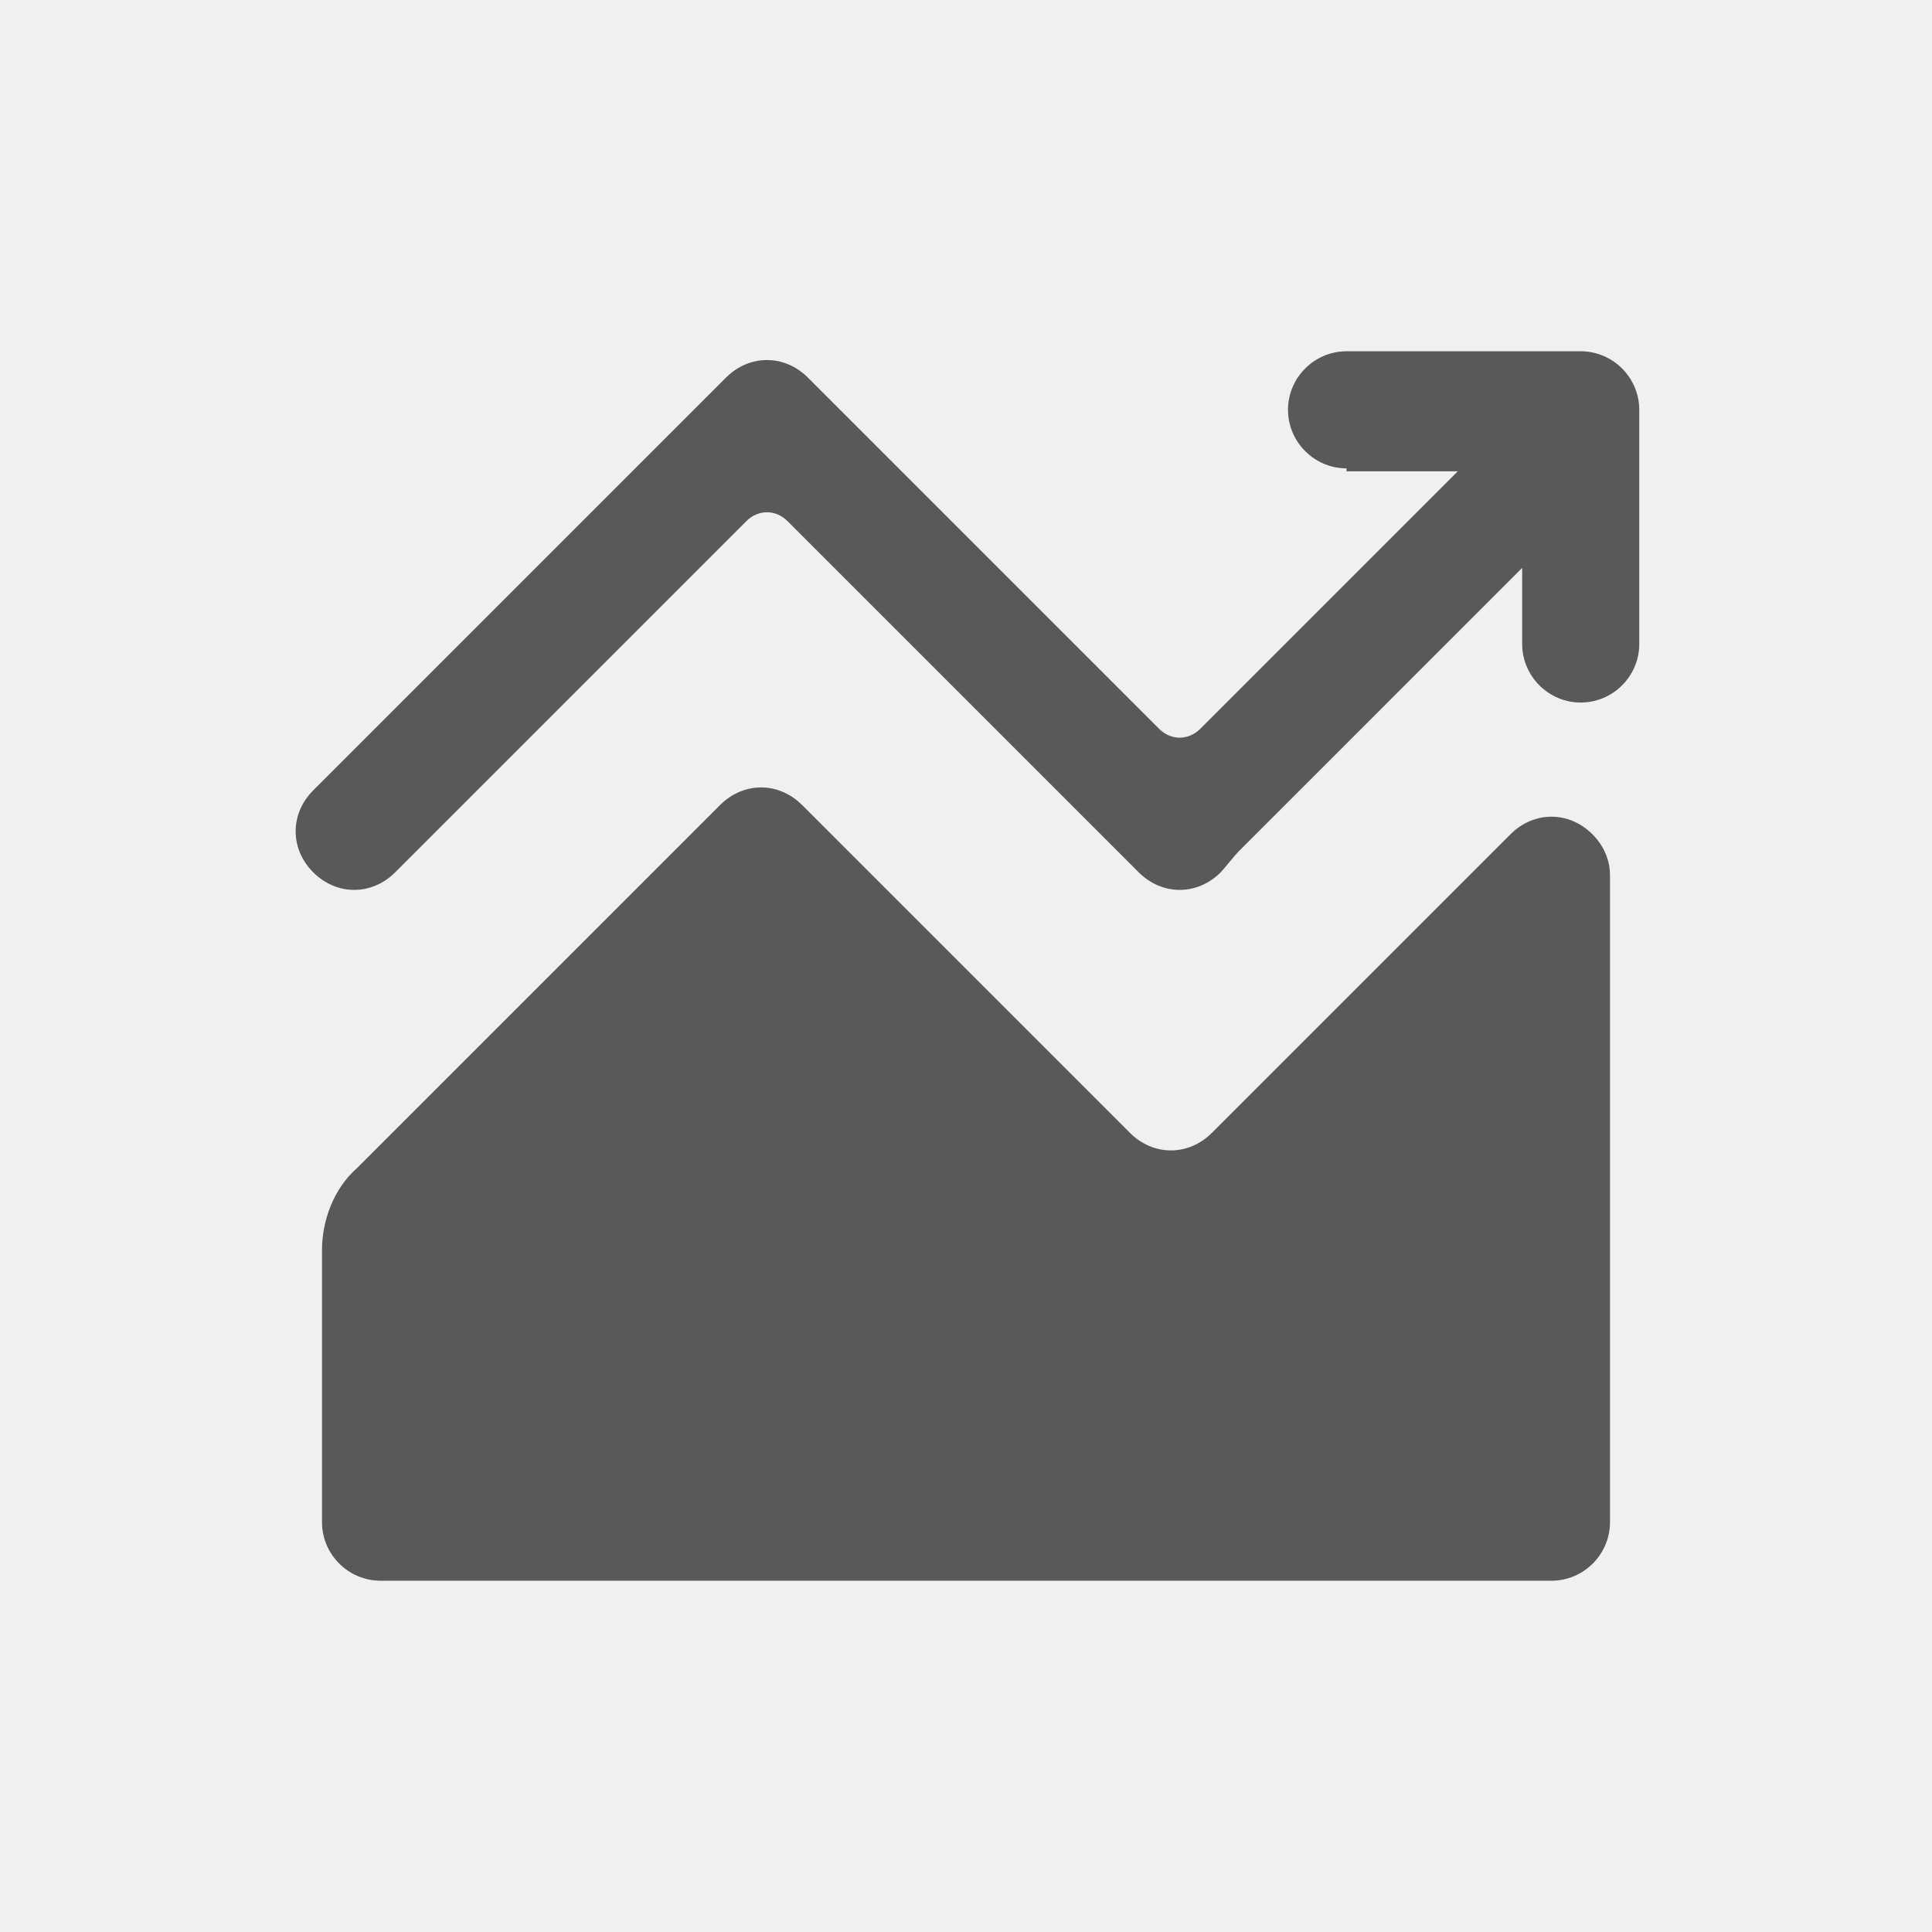
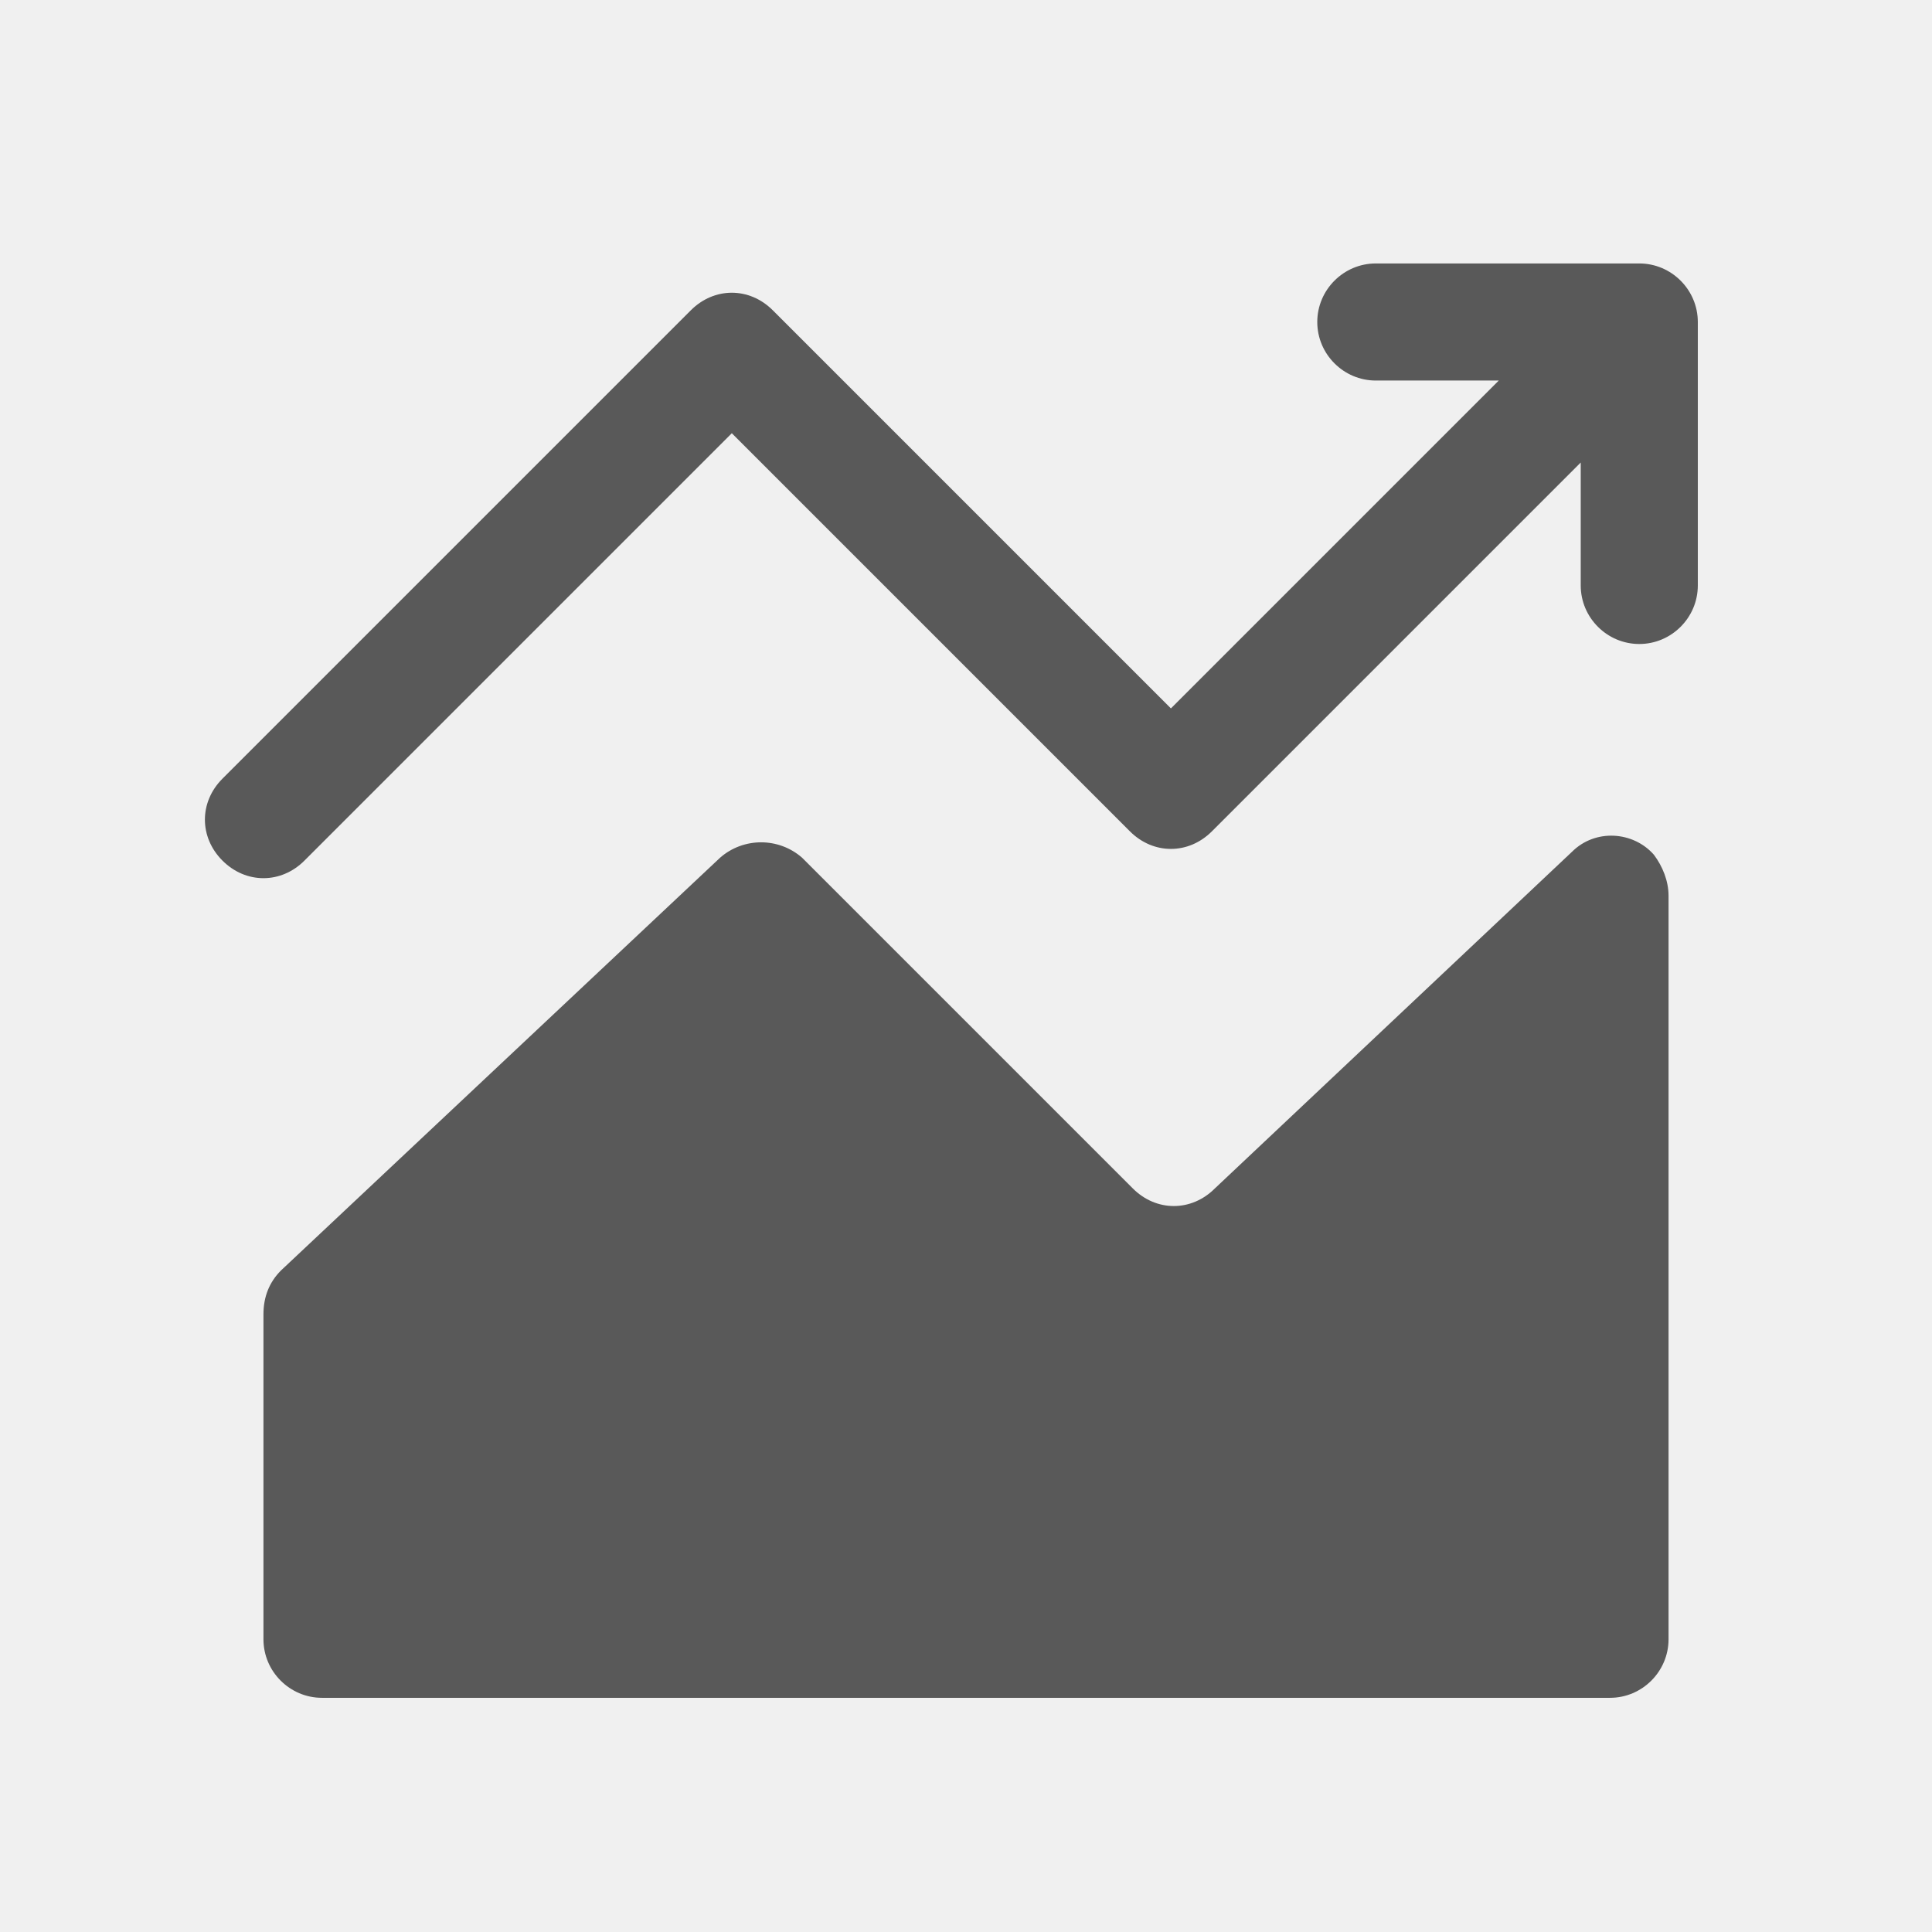
<svg xmlns="http://www.w3.org/2000/svg" version="1.1" id="图层_1" x="0px" y="0px" viewBox="0 0 66 66" style="enable-background:new 0 0 66 66;" xml:space="preserve">
  <style type="text/css">
	.st0{opacity:1.000000e-02;fill:none;stroke:#FFFFFF;stroke-width:0.1;enable-background:new    ;}
- 	.st1{fill:#595959;}
+ 	.st1{fill-rule:evenodd;clip-rule:evenodd;fill:#595959;}
</style>
  <g>
    <rect id="矩形" x="0.1" y="0.1" class="st0" width="65.9" height="65.9" />
-     <path id="形状" class="st1" d="M12.2,39.9l12.4-12.4c0.8-0.8,2-0.8,2.8,0l11.2,11.2c0.8,0.8,2,0.8,2.8,0l10.2-10.2   c0.8-0.8,2-0.8,2.8,0c0.4,0.4,0.6,0.9,0.6,1.4V52c0,1.1-0.9,2-2,2H13c-1.1,0-2-0.9-2-2v-9.3C11,41.7,11.4,40.6,12.2,39.9L12.2,39.9   z M46,16c-1.1,0-2-0.9-2-2s0.9-2,2-2h8c1.1,0,2,0.9,2,2v8c0,1.1-0.9,2-2,2s-2-0.9-2-2v-2.6l-9.7,9.7c-0.1,0.1-0.5,0.6-0.6,0.7   c-0.8,0.8-2,0.8-2.8,0l-12-12c-0.4-0.4-1-0.4-1.4,0l-12,12c-0.8,0.8-2,0.8-2.8,0c-0.8-0.8-0.8-2,0-2.8l14.1-14.1   c0.8-0.8,2-0.8,2.8,0l12,12c0.4,0.4,1,0.4,1.4,0l8.8-8.8H46z" />
+     <path id="形状" class="st1" d="M51.2,13H47c-1.1,0-2-0.9-2-2s0.9-2,2-2h9c1.1,0,2,0.9,2,2v0v0v9c0,1.1-0.9,2-2,2s-2-0.9-2-2v-4.2   L41.4,28.4c-0.8,0.8-2,0.8-2.8,0L25,14.8L10.4,29.4c-0.8,0.8-2,0.8-2.8,0c-0.8-0.8-0.8-2,0-2.8l16-16c0.8-0.8,2-0.8,2.8,0L40,24.2   L51.2,13z M9.6,43.4l15-14.1c0.8-0.7,2-0.7,2.8,0l11.3,11.3c0.8,0.8,2,0.8,2.8,0l12.2-11.5c0.8-0.8,2.1-0.7,2.8,0.1   c0.3,0.4,0.5,0.9,0.5,1.4V56c0,1.1-0.9,2-2,2H11c-1.1,0-2-0.9-2-2V44.9C9,44.3,9.2,43.8,9.6,43.4z" />
  </g>
</svg>
